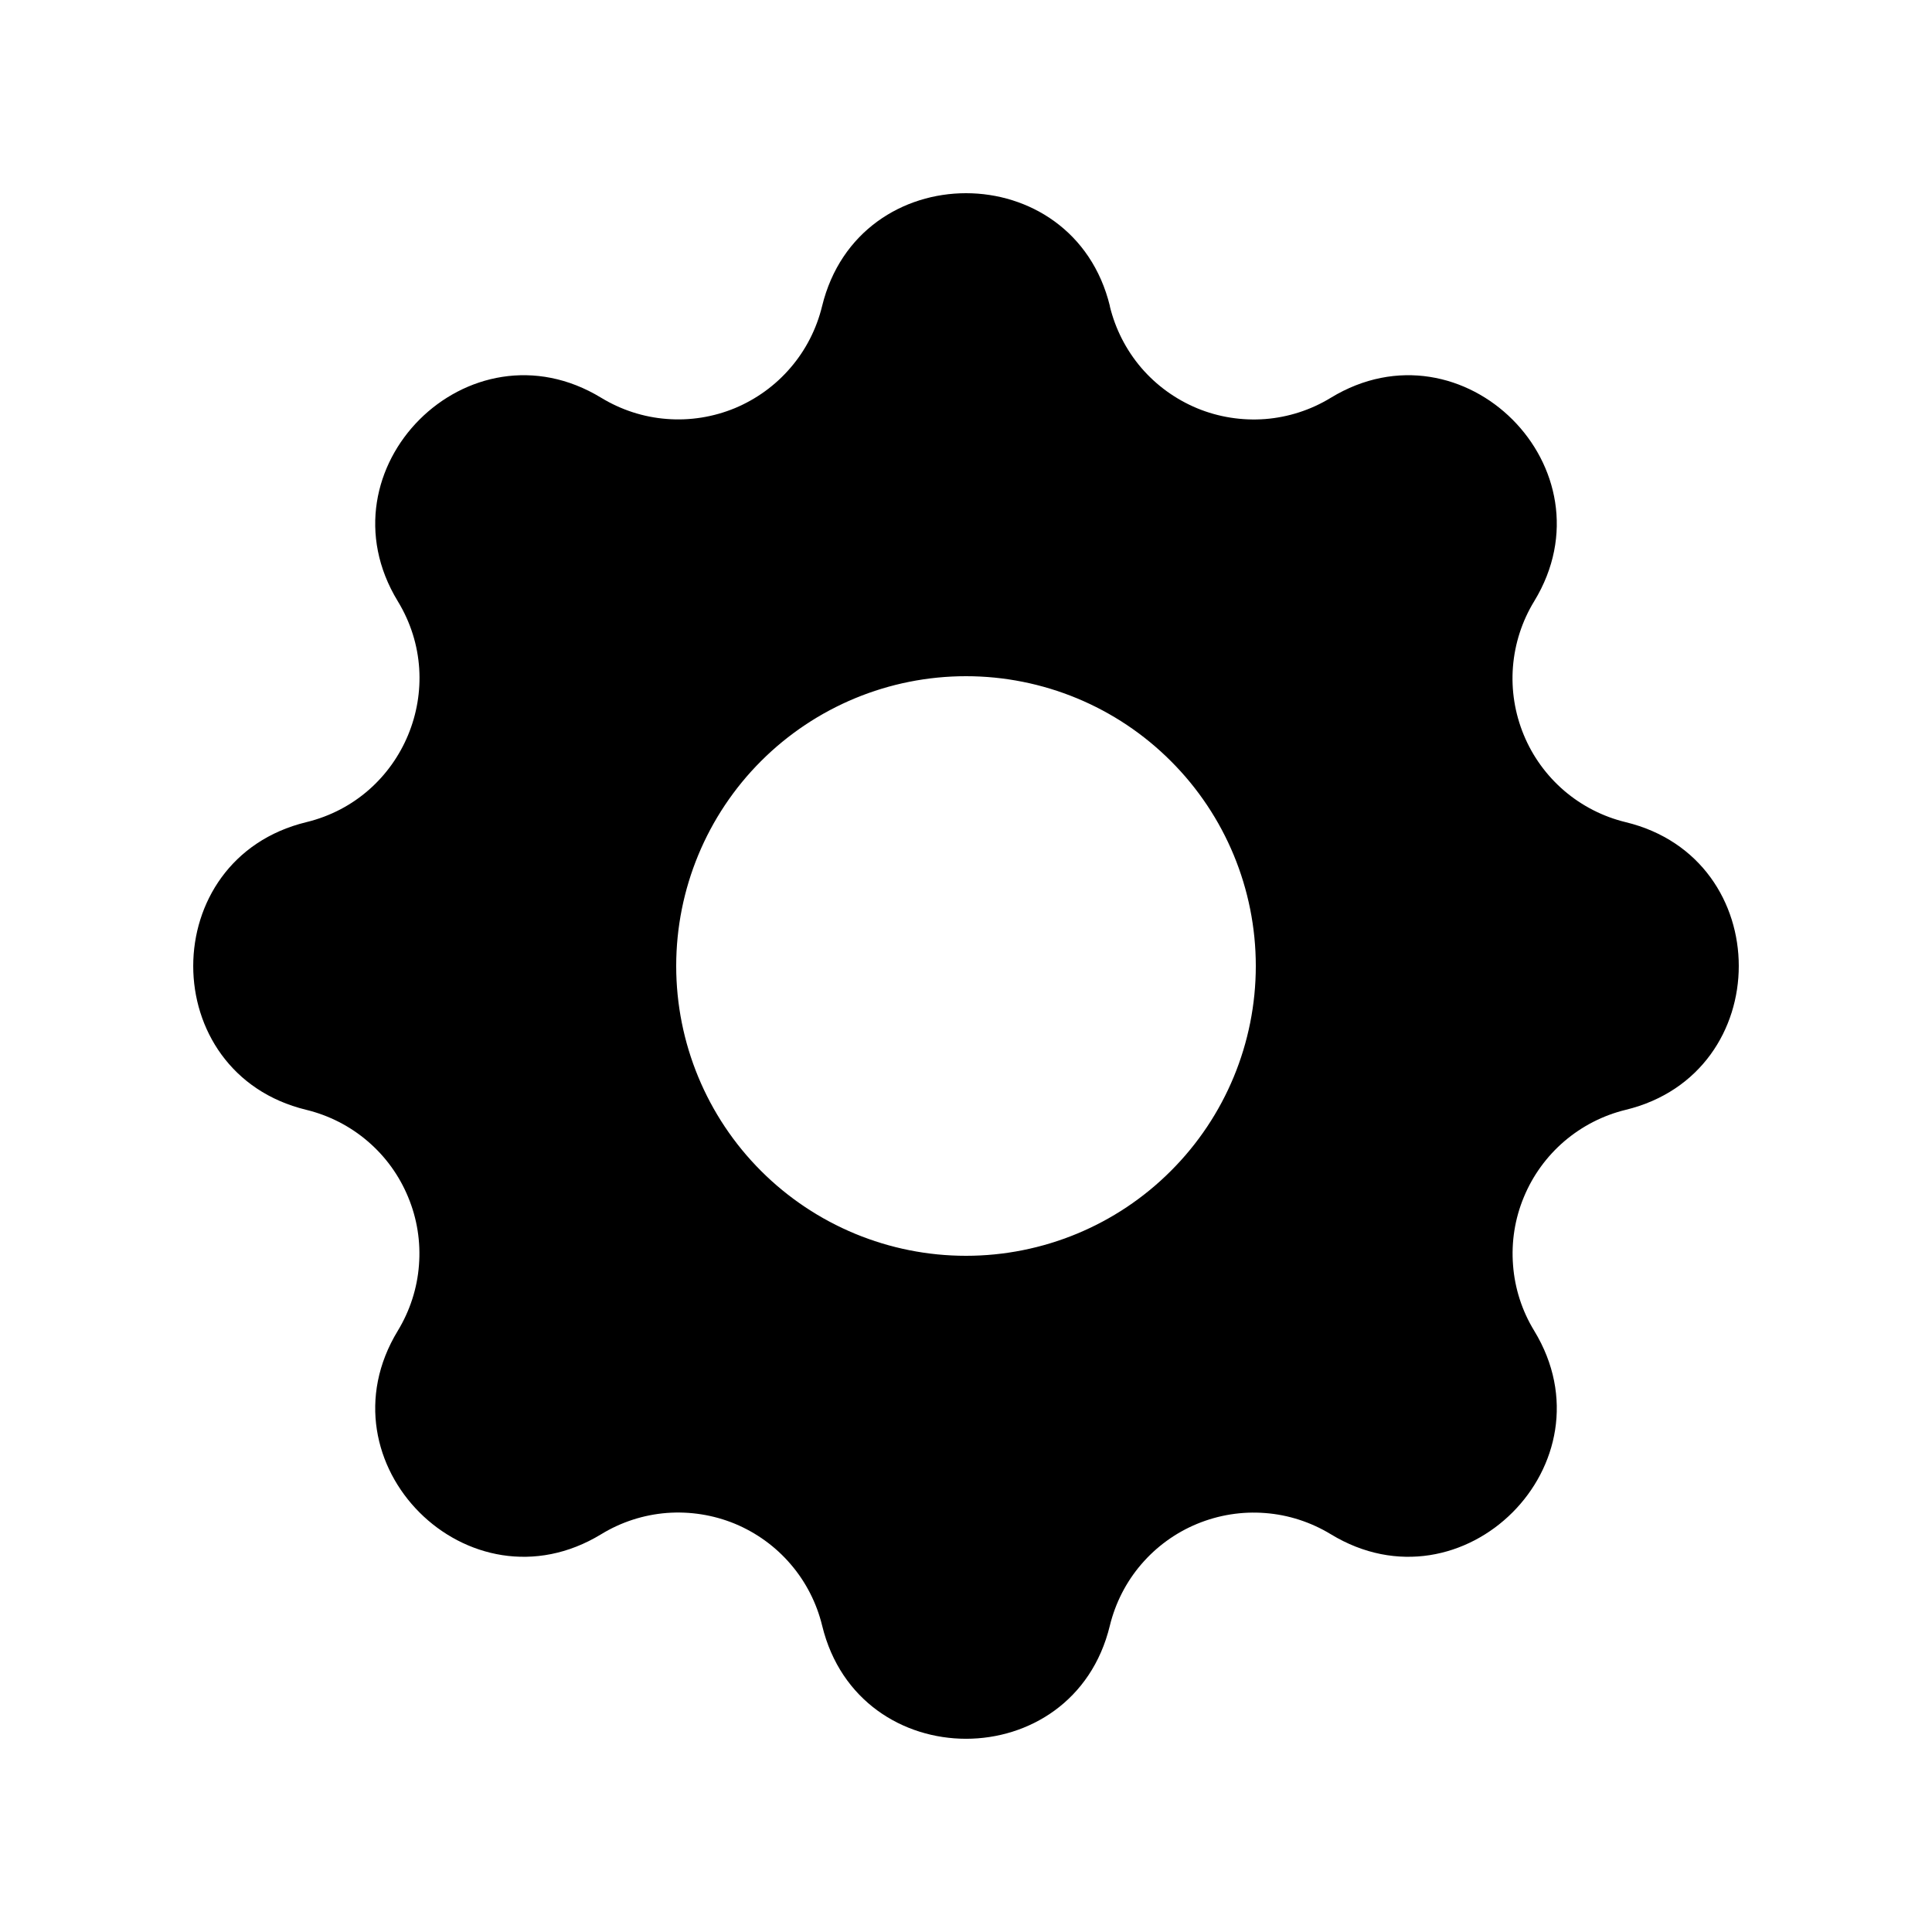
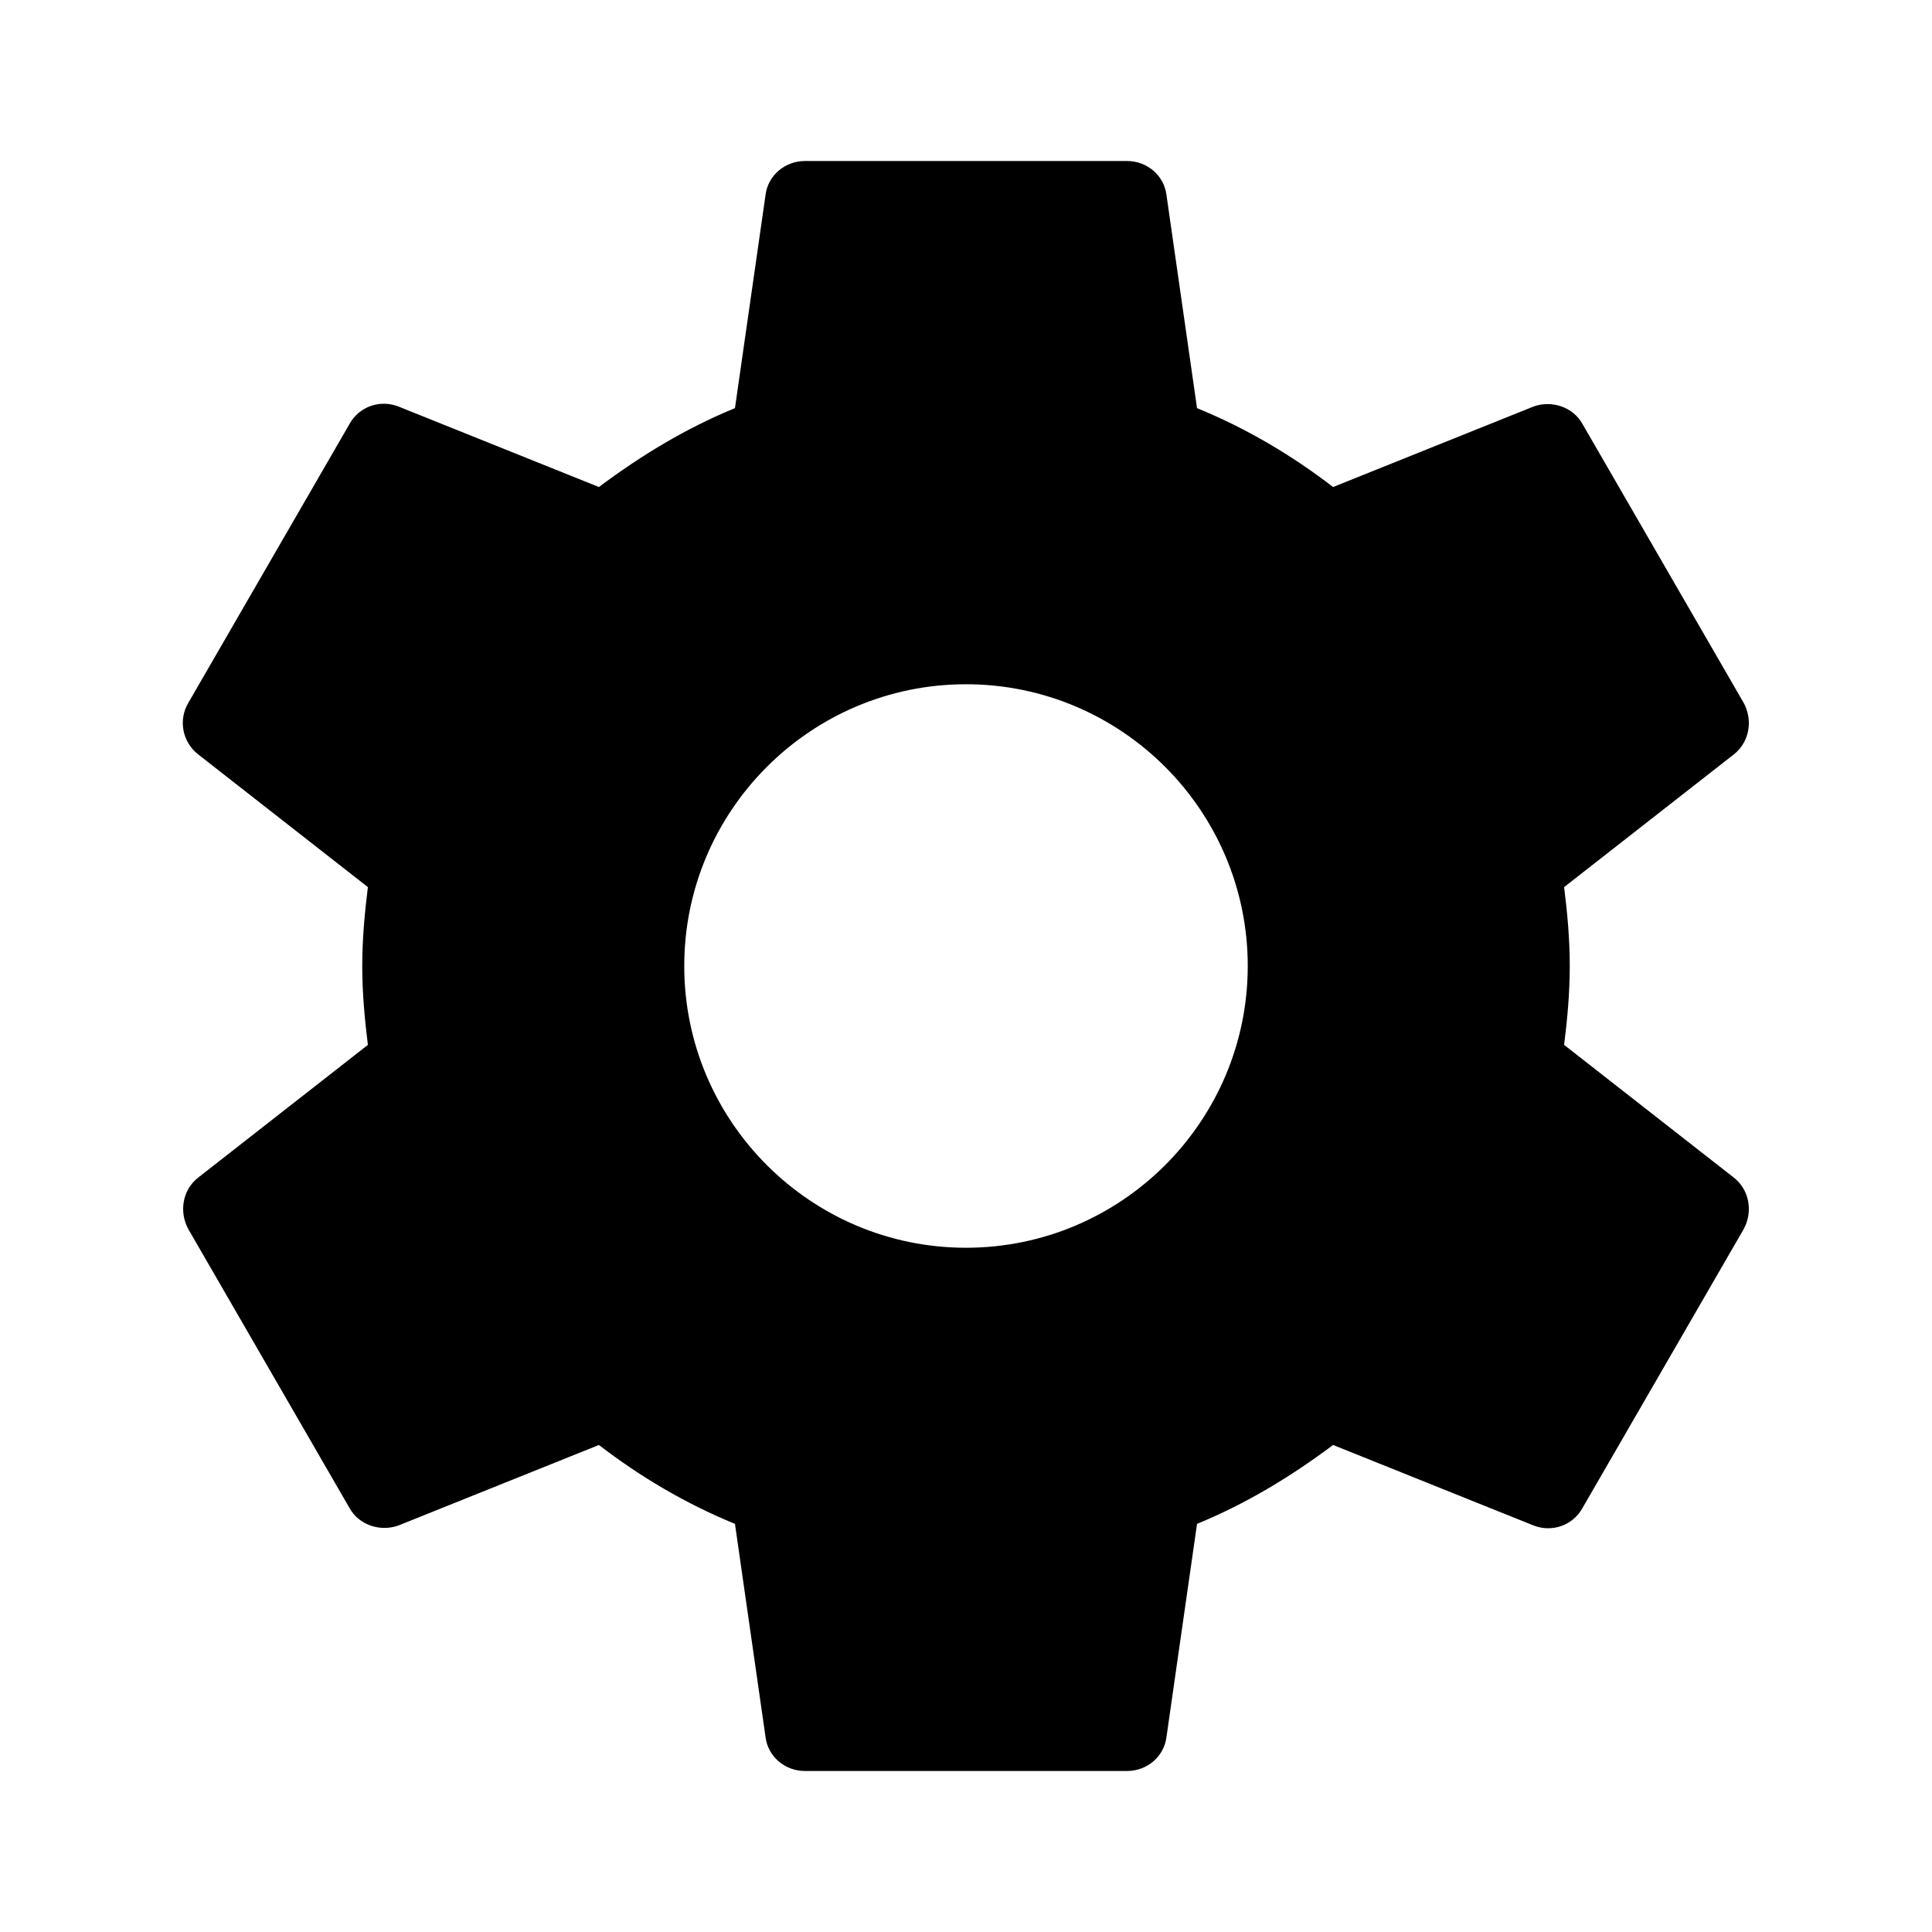
- <svg xmlns="http://www.w3.org/2000/svg" width="20" height="20" viewBox="0 0 20 20">
-   <path fill-rule="evenodd" clip-rule="evenodd" d="M11.49 3.17C11.11 1.61 8.89 1.61 8.51 3.17C8.453 3.404 8.342 3.622 8.185 3.805C8.028 3.989 7.83 4.132 7.608 4.225C7.385 4.317 7.143 4.356 6.903 4.337C6.662 4.319 6.43 4.243 6.224 4.118C4.852 3.282 3.282 4.852 4.118 6.224C4.658 7.11 4.179 8.266 3.171 8.511C1.61 8.89 1.61 11.111 3.171 11.489C3.405 11.546 3.623 11.657 3.806 11.814C3.99 11.971 4.133 12.169 4.225 12.392C4.318 12.615 4.356 12.856 4.337 13.097C4.319 13.337 4.243 13.57 4.118 13.776C3.282 15.148 4.852 16.718 6.224 15.882C6.43 15.756 6.662 15.681 6.903 15.662C7.143 15.644 7.385 15.682 7.608 15.774C7.831 15.867 8.029 16.01 8.186 16.194C8.343 16.377 8.454 16.595 8.511 16.829C8.89 18.39 11.111 18.39 11.489 16.829C11.546 16.595 11.657 16.377 11.814 16.194C11.971 16.011 12.169 15.867 12.392 15.775C12.615 15.683 12.856 15.644 13.097 15.663C13.337 15.681 13.57 15.757 13.776 15.882C15.148 16.718 16.718 15.148 15.882 13.776C15.756 13.57 15.681 13.337 15.663 13.097C15.644 12.856 15.682 12.615 15.775 12.392C15.867 12.169 16.011 11.971 16.194 11.814C16.377 11.658 16.594 11.546 16.829 11.489C18.39 11.11 18.39 8.889 16.829 8.511C16.594 8.454 16.377 8.343 16.193 8.186C16.01 8.029 15.866 7.831 15.774 7.608C15.682 7.385 15.643 7.144 15.662 6.903C15.681 6.663 15.756 6.43 15.882 6.224C16.718 4.852 15.148 3.282 13.776 4.118C13.57 4.244 13.337 4.319 13.097 4.338C12.856 4.356 12.614 4.318 12.392 4.226C12.169 4.133 11.971 3.99 11.814 3.807C11.657 3.623 11.546 3.405 11.489 3.171L11.49 3.17ZM10 13C10.795 13 11.559 12.684 12.121 12.121C12.684 11.559 13 10.796 13 10C13 9.204 12.684 8.441 12.121 7.879C11.559 7.316 10.795 7 10 7C9.204 7 8.441 7.316 7.878 7.879C7.316 8.441 7 9.204 7 10C7 10.796 7.316 11.559 7.878 12.121C8.441 12.684 9.204 13 10 13Z" />
+ <svg xmlns="http://www.w3.org/2000/svg" width="24" height="24" viewBox="0 0 24 24">
+   <path d="M19.43 12.98c.04-.32.07-.64.07-.98s-.03-.66-.07-.98l2.11-1.65c.19-.15.24-.42.12-.64l-2-3.46c-.12-.22-.39-.3-.61-.22l-2.49 1c-.52-.4-1.08-.73-1.69-.98l-.38-2.65C14.46 2.18 14.25 2 14 2h-4c-.25 0-.46.18-.49.42l-.38 2.65c-.61.25-1.17.59-1.69.98l-2.49-1c-.23-.09-.49 0-.61.22l-2 3.46c-.13.22-.07.49.12.64l2.11 1.65c-.04.32-.07.65-.07.98s.03.66.07.98l-2.11 1.65c-.19.15-.24.42-.12.64l2 3.46c.12.22.39.3.61.22l2.49-1c.52.4 1.08.73 1.69.98l.38 2.65c.03.24.24.42.49.42h4c.25 0 .46-.18.49-.42l.38-2.65c.61-.25 1.17-.59 1.69-.98l2.49 1c.23.09.49 0 .61-.22l2-3.46c.12-.22.07-.49-.12-.64l-2.11-1.65zM12 15.5c-1.93 0-3.5-1.57-3.5-3.5s1.57-3.5 3.5-3.5 3.5 1.57 3.5 3.5-1.57 3.5-3.5 3.5z" />
</svg>
